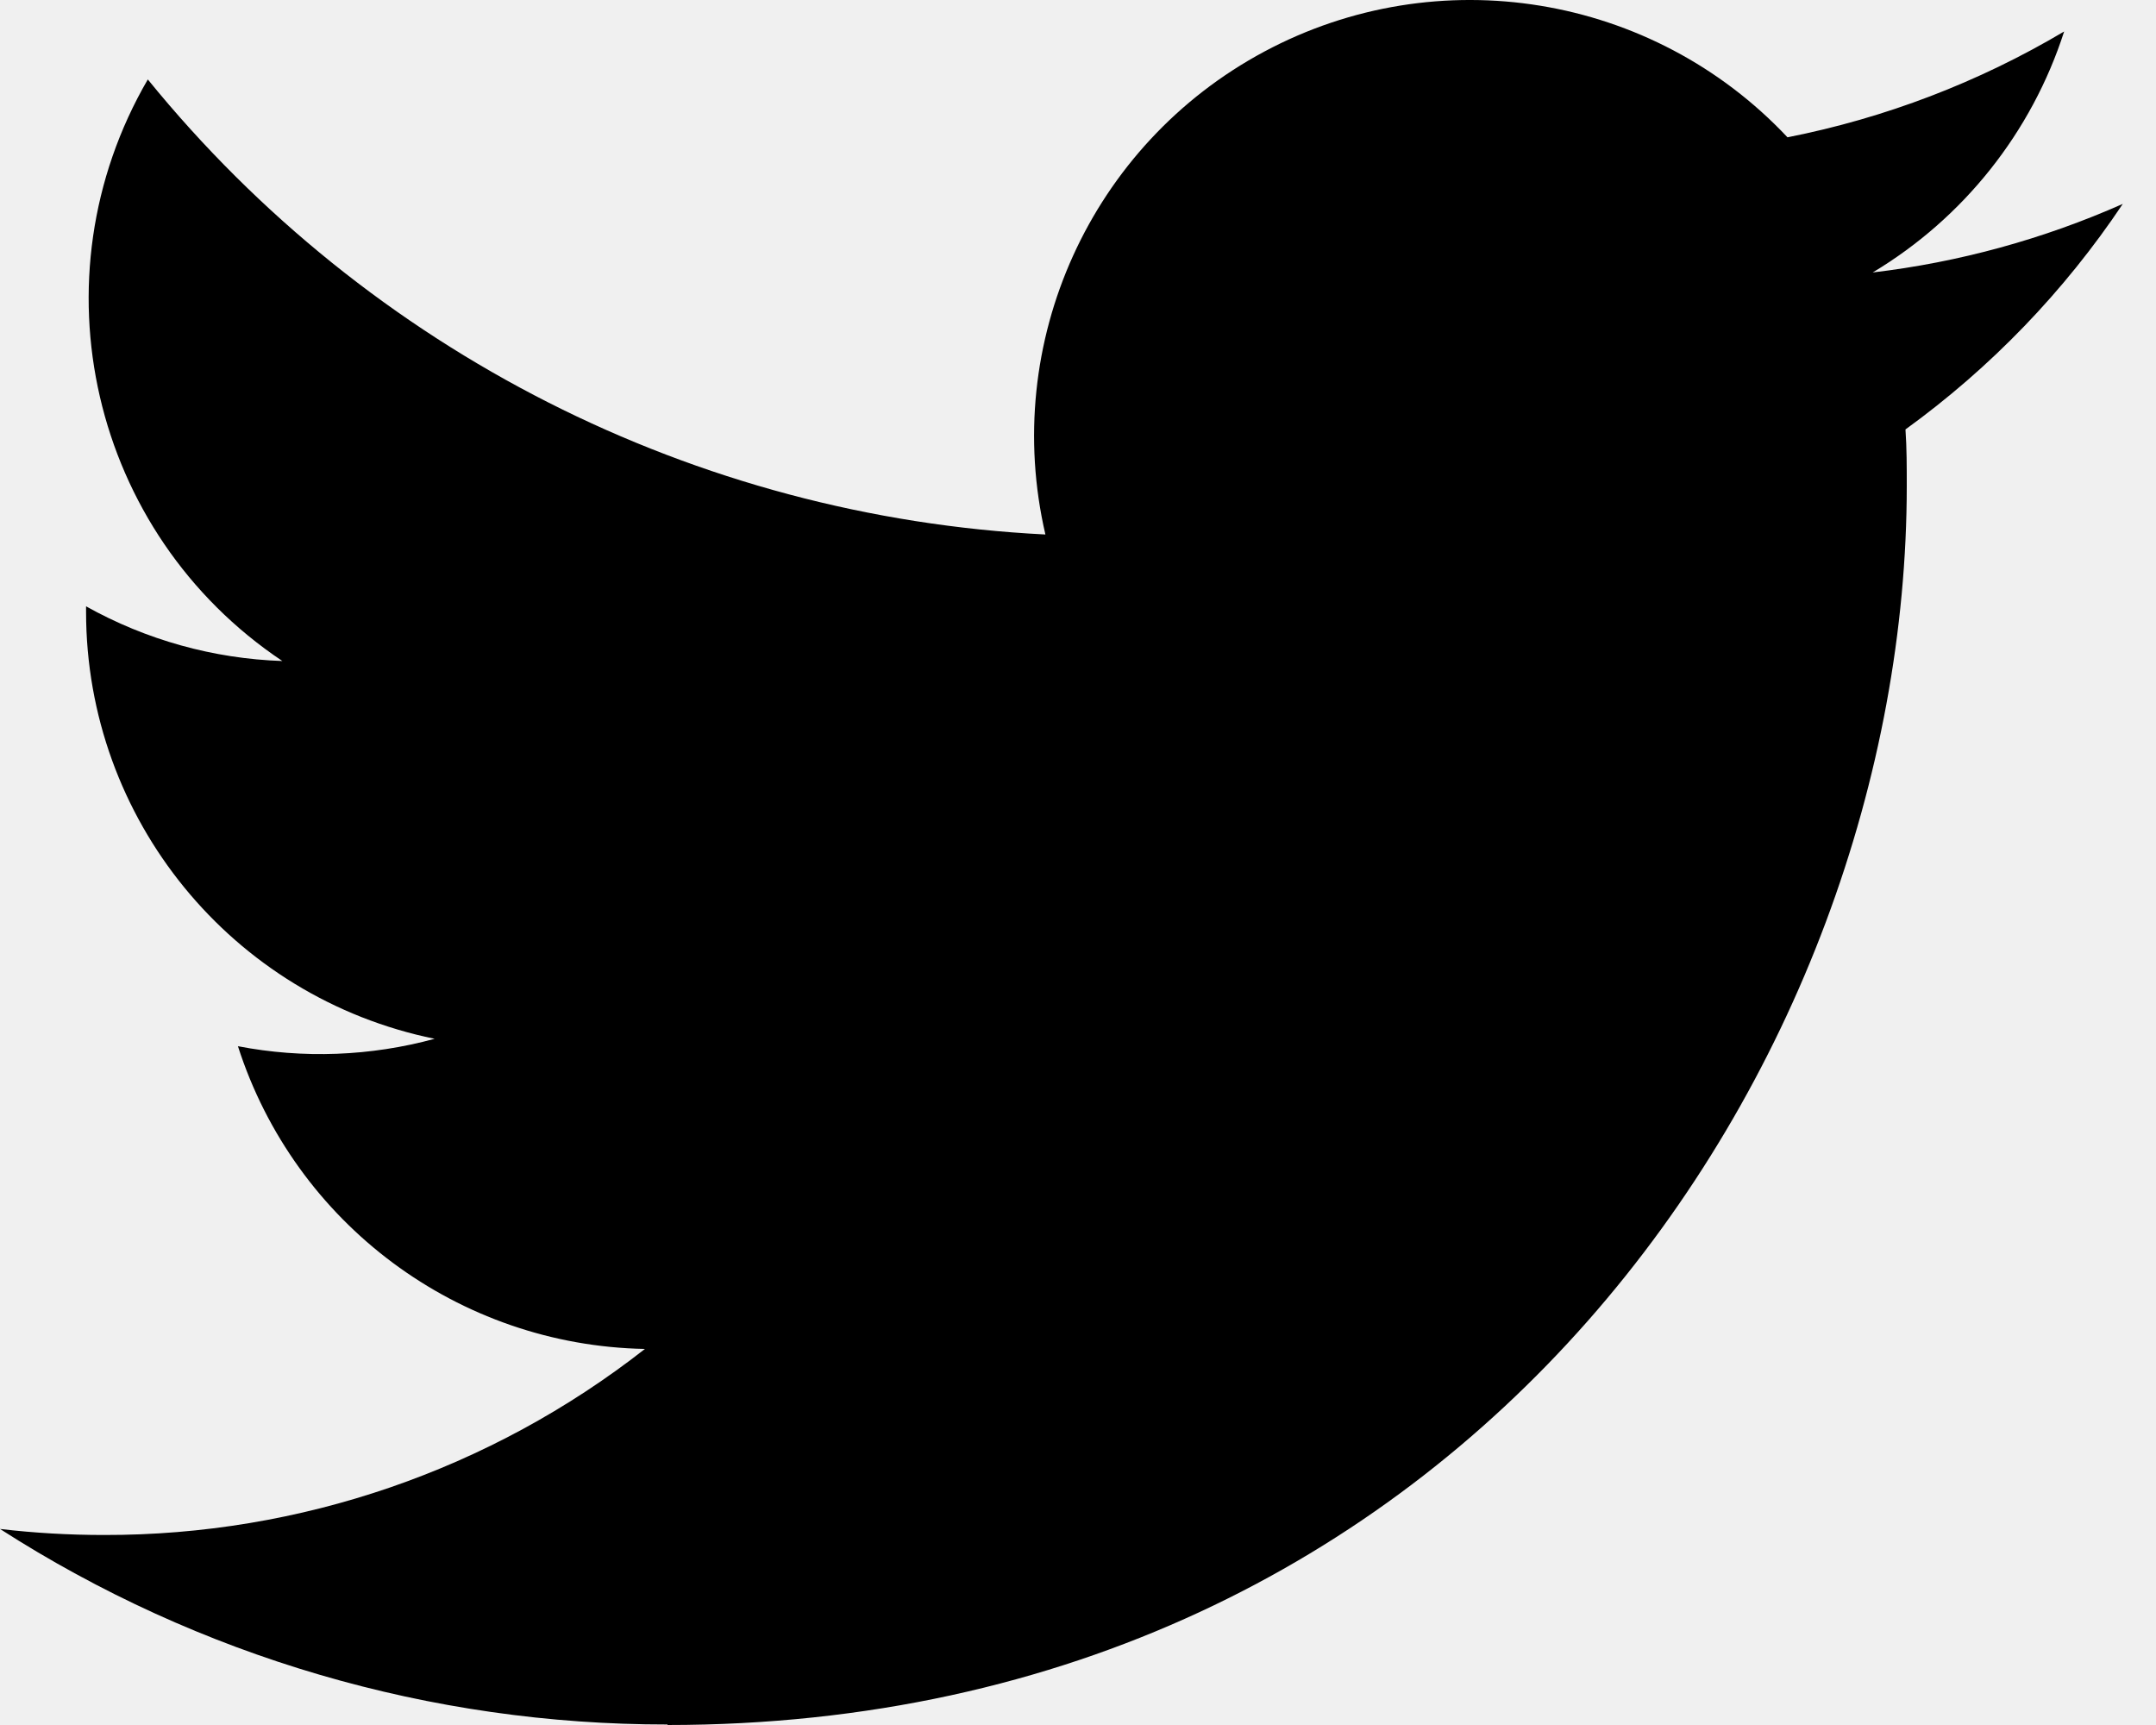
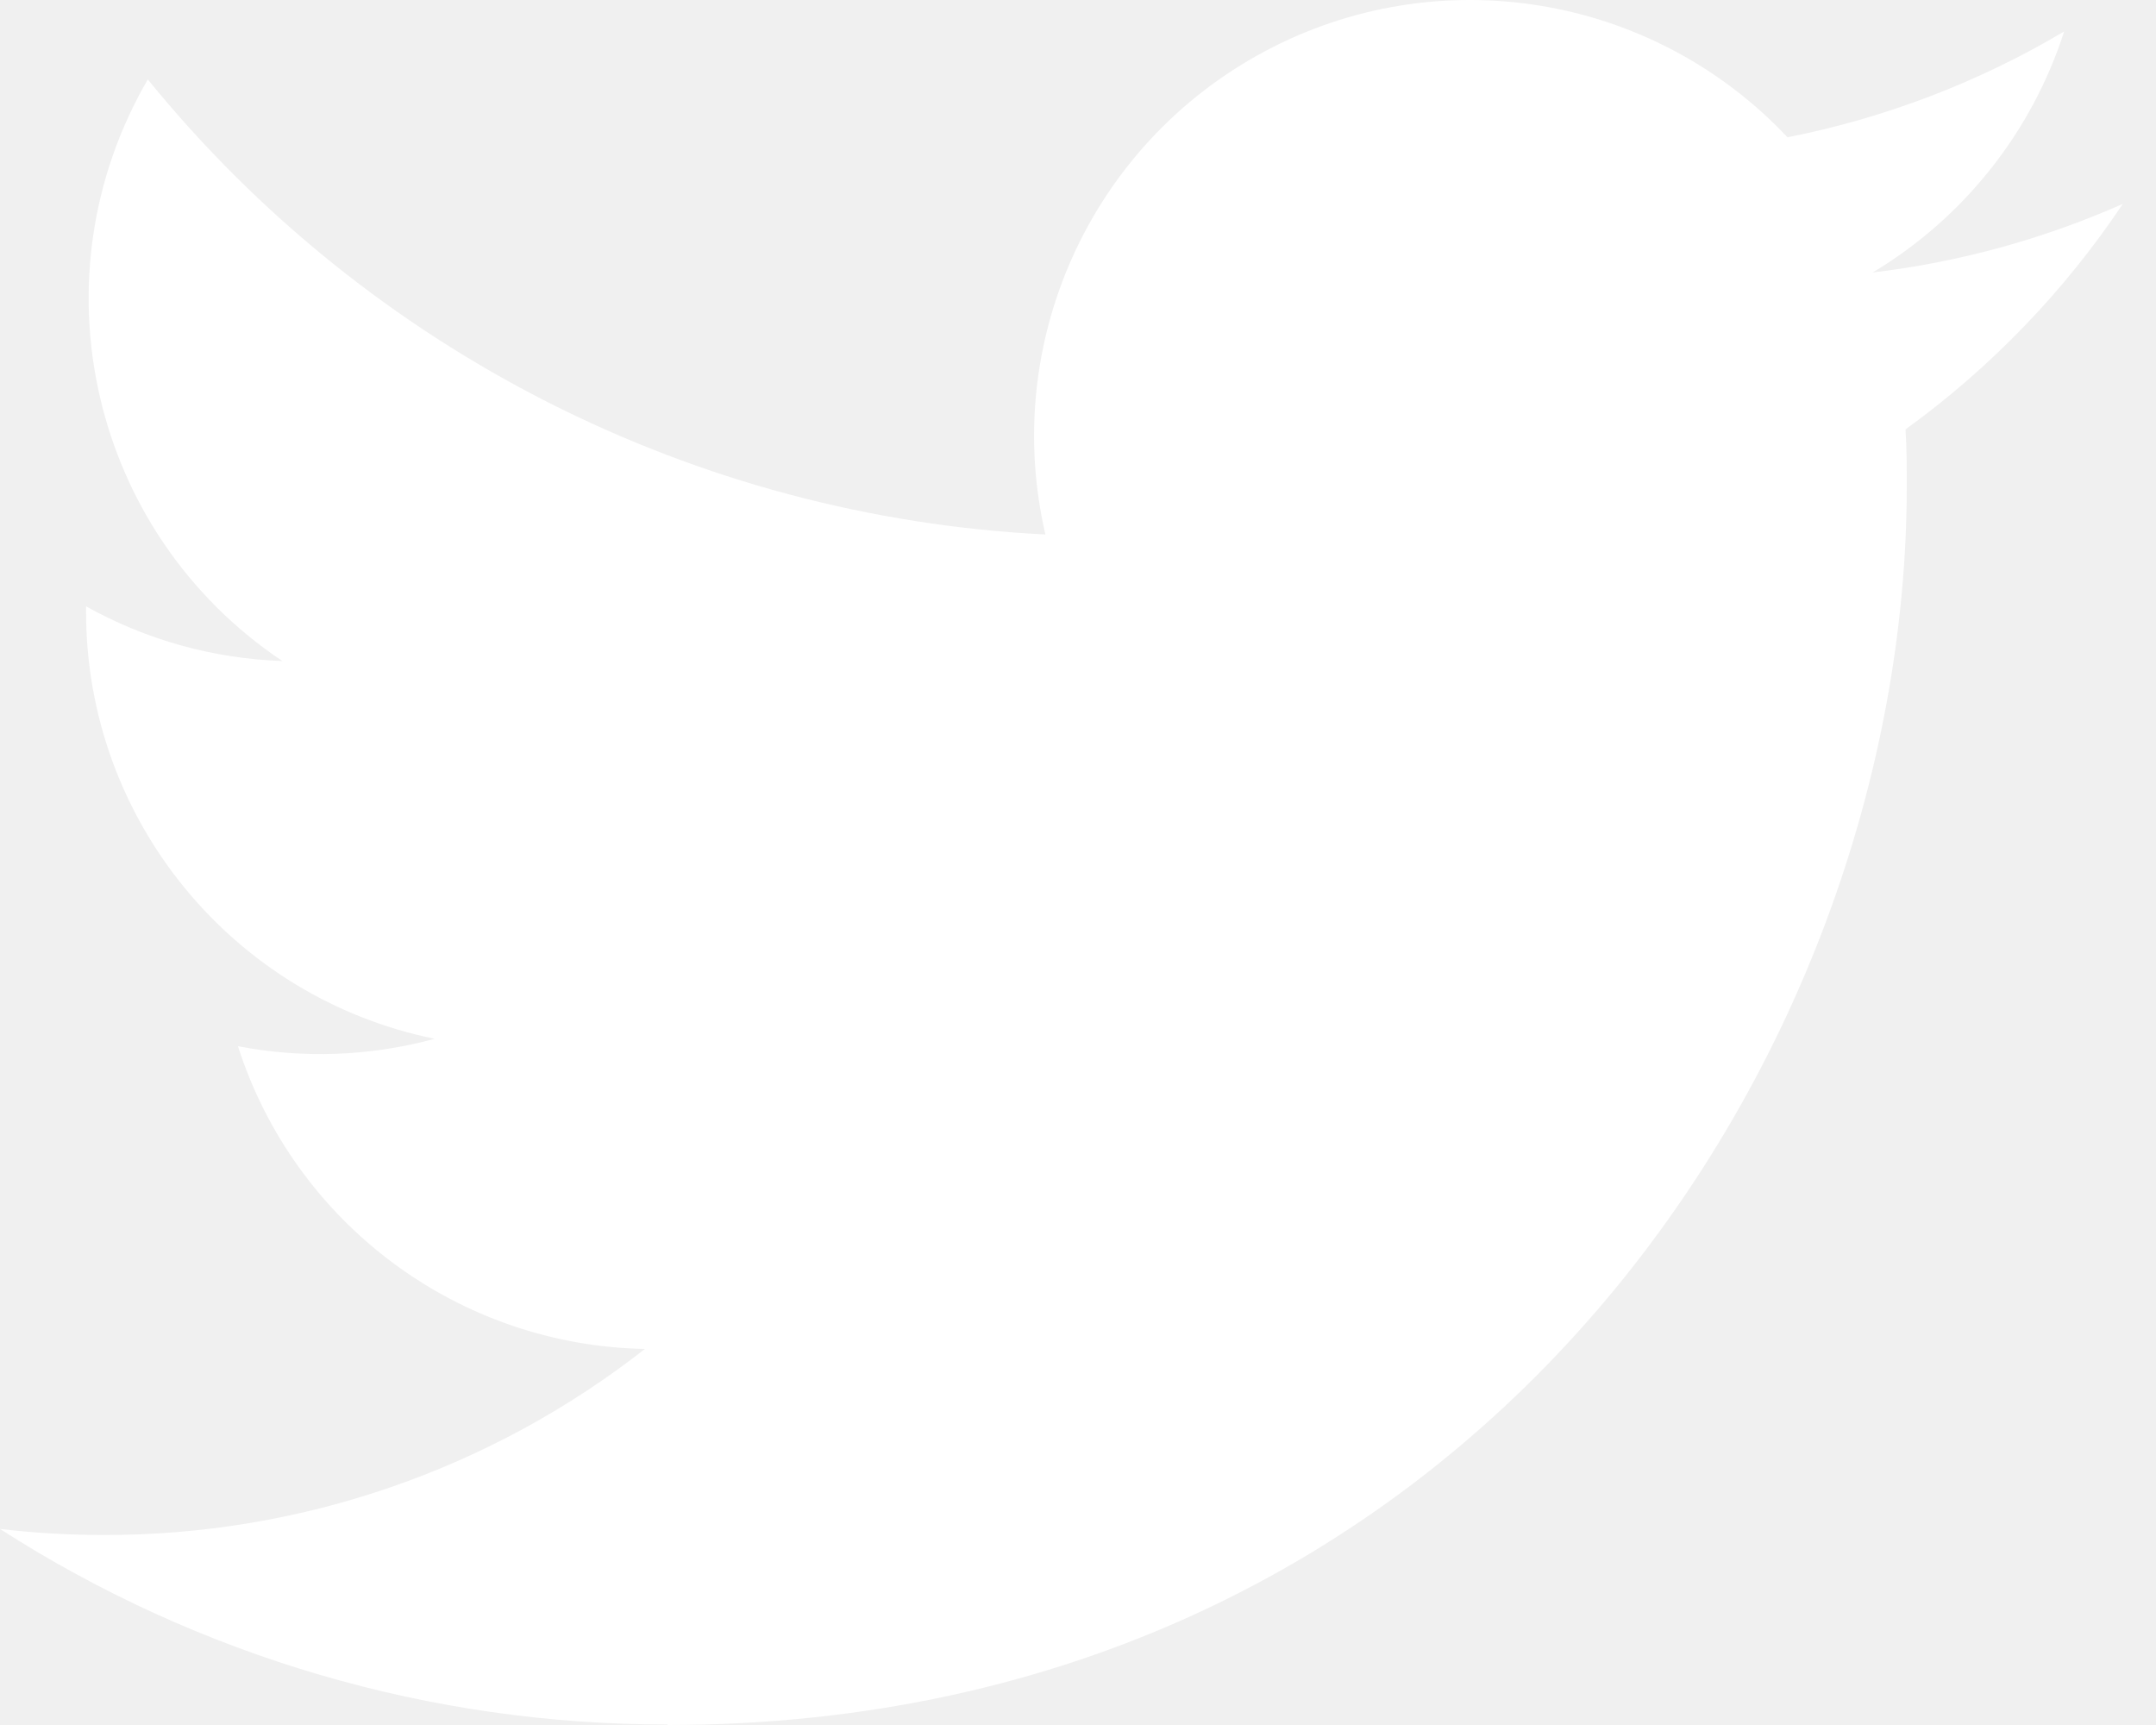
<svg xmlns="http://www.w3.org/2000/svg" class="twitter" width="25" height="20" viewBox="0 0 25 20" preserveAspectRatio="xMidYMid meet" fill="none">
-   <path d="M7.74 20c9.29 0 14.37-7.696 14.37-14.368 0-.219 0-.437-.015-.653.989-.716 1.842-1.601 2.52-2.615a10.08 10.08 0 01-2.9.795 5.07 5.07 0 002.22-2.794 10.12 10.12 0 01-3.208 1.227 5.054 5.054 0 00-8.605 4.605A14.337 14.337 0 011.714.921a5.054 5.054 0 001.56 6.743A5.013 5.013 0 01.998 7.03v.064c0 2.401 1.69 4.47 4.042 4.95a5.043 5.043 0 01-2.281.086 5.056 5.056 0 004.719 3.51 10.14 10.14 0 01-6.273 2.157c-.403 0-.805-.023-1.205-.07a14.296 14.296 0 007.74 2.267" fill="currentColor" />
+   <path d="M7.74 20c9.29 0 14.37-7.696 14.37-14.368 0-.219 0-.437-.015-.653.989-.716 1.842-1.601 2.52-2.615a10.08 10.08 0 01-2.9.795 5.07 5.07 0 002.22-2.794 10.12 10.12 0 01-3.208 1.227 5.054 5.054 0 00-8.605 4.605A14.337 14.337 0 011.714.921a5.054 5.054 0 001.56 6.743A5.013 5.013 0 01.998 7.03v.064c0 2.401 1.69 4.47 4.042 4.95a5.043 5.043 0 01-2.281.086 5.056 5.056 0 004.719 3.51 10.14 10.14 0 01-6.273 2.157c-.403 0-.805-.023-1.205-.07a14.296 14.296 0 007.74 2.267" fill="#fff" />
</svg>
